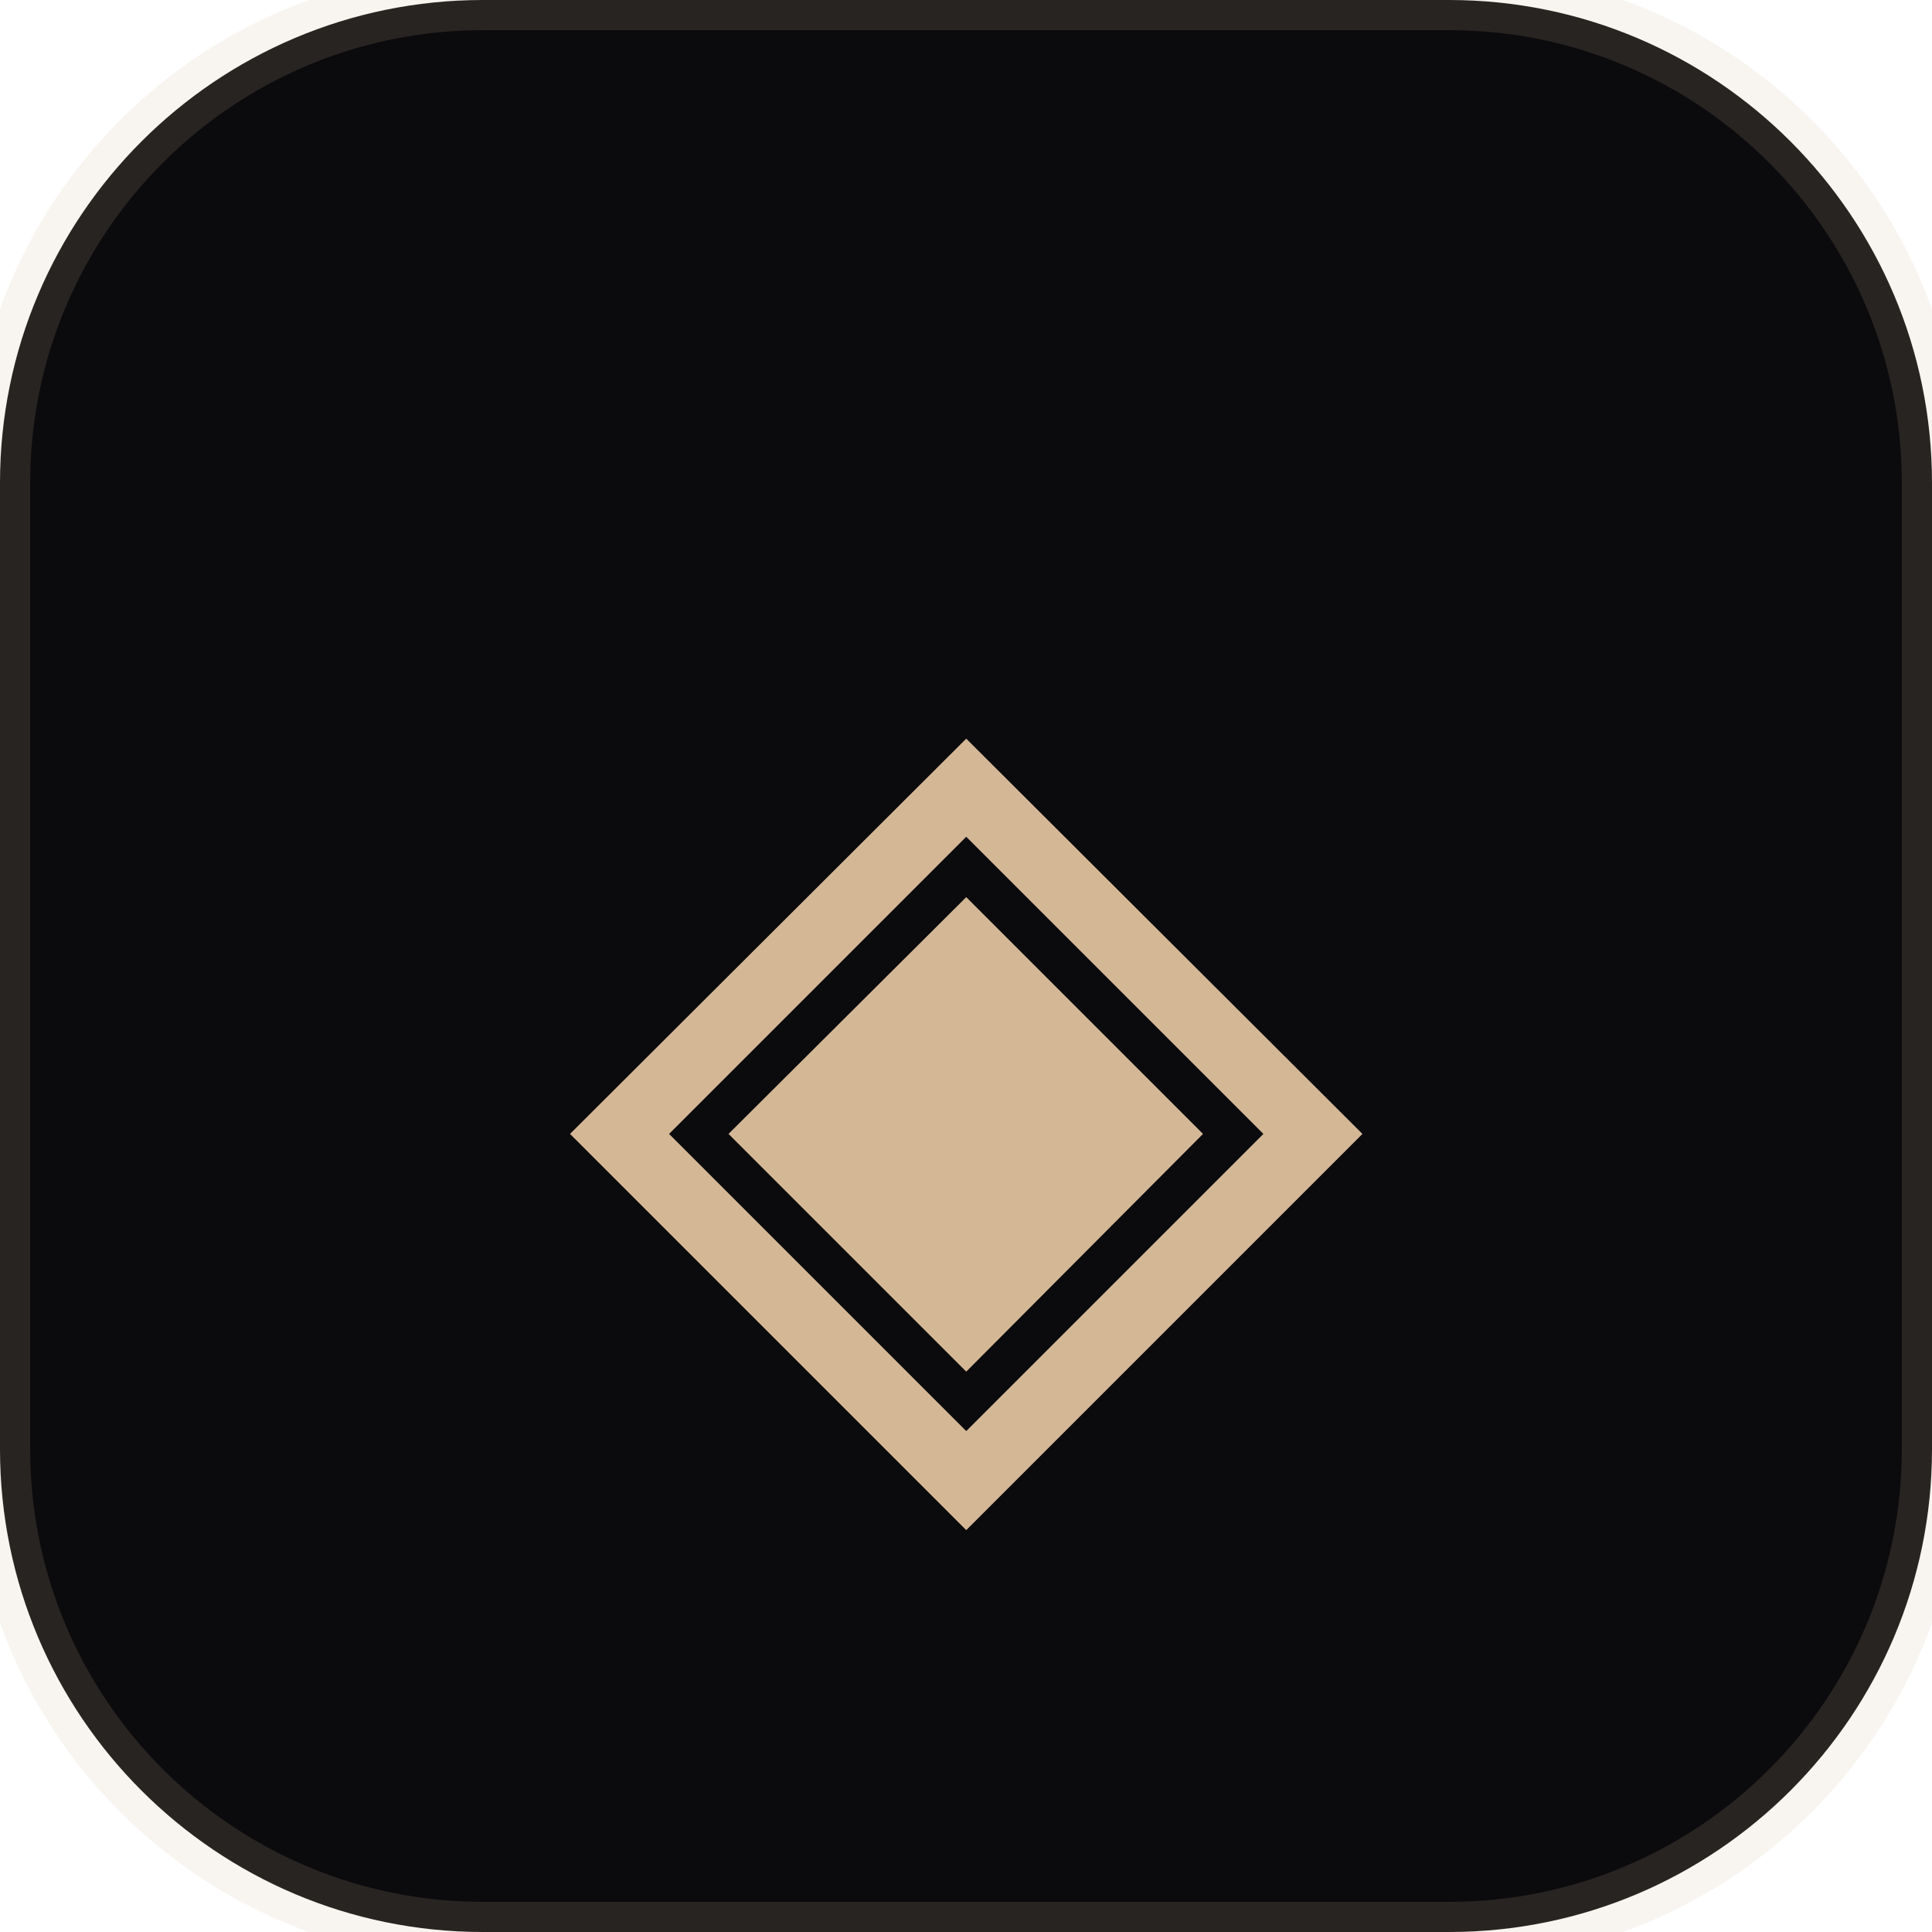
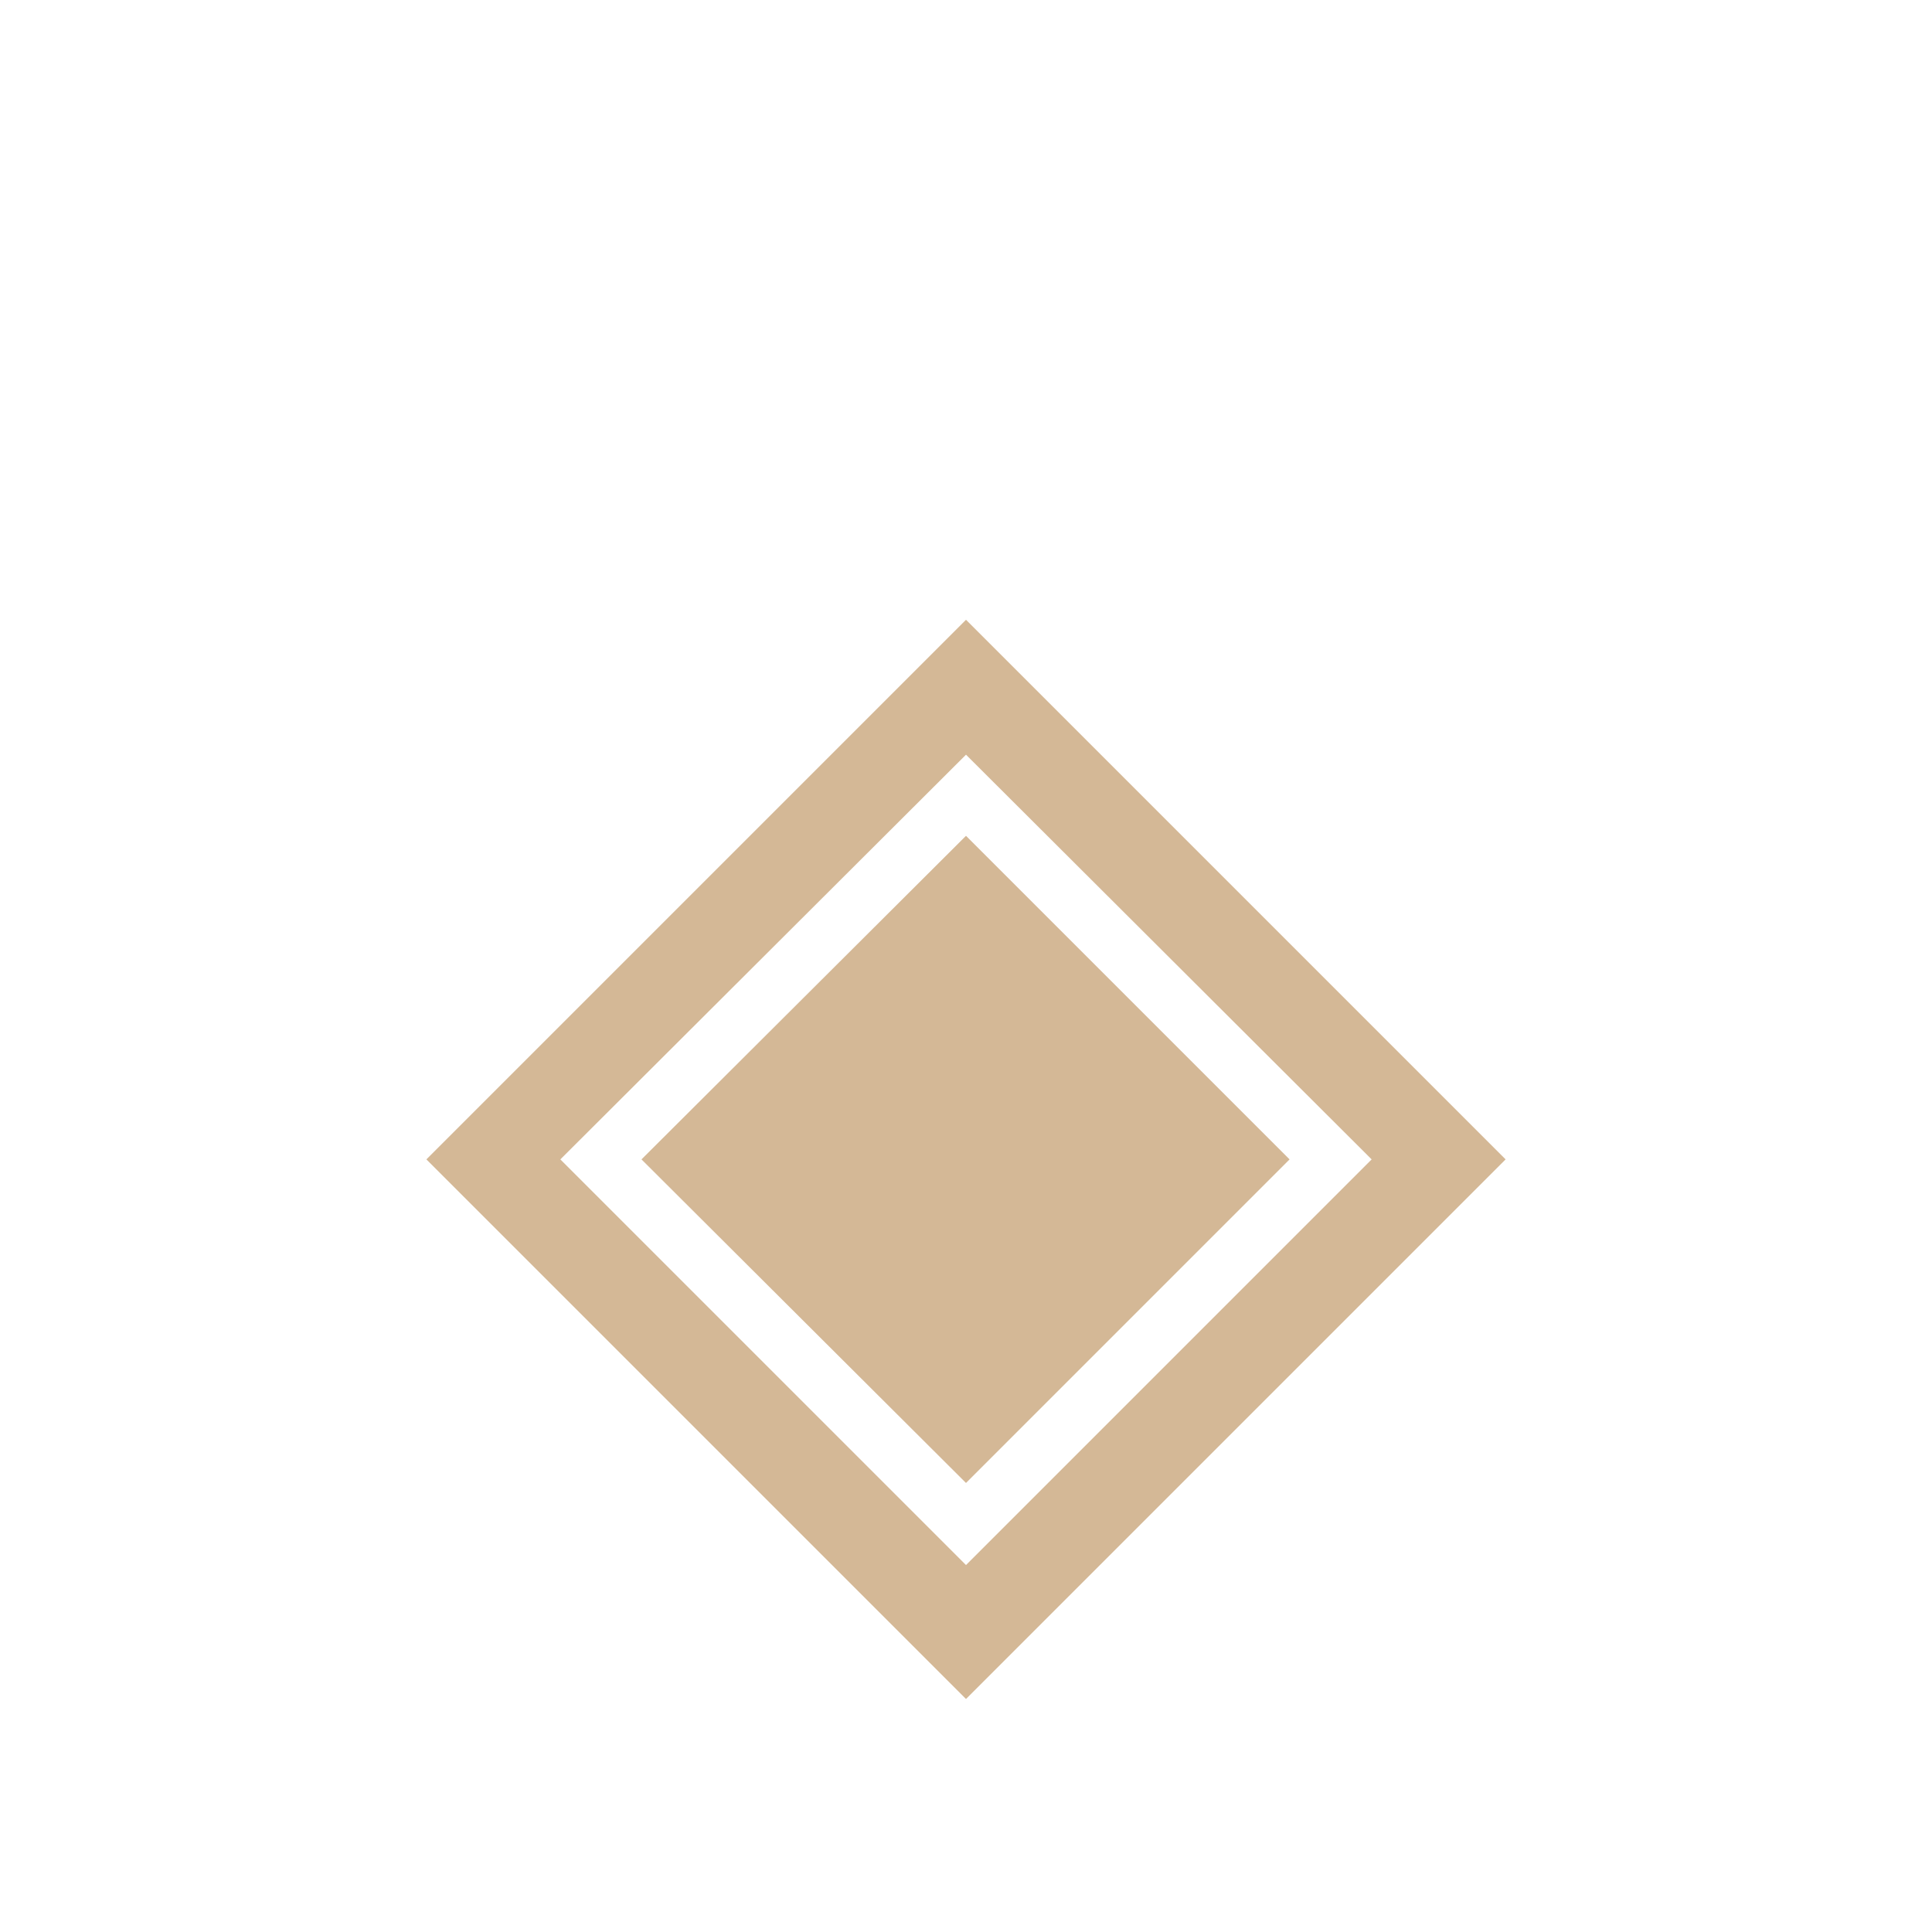
<svg xmlns="http://www.w3.org/2000/svg" viewBox="0 0 32 32">
-   <rect width="32" height="32" fill="#0b0a0d" rx="8" stroke="rgba(212,184,150,0.15)" stroke-width="1" />
-   <text x="16" y="24.5" text-anchor="middle" font-family="'JetBrains Mono', monospace" font-weight="bold" font-size="22" fill="#d4b896">◈</text>
+   <text x="16" y="27" text-anchor="middle" font-family="'JetBrains Mono', monospace" font-weight="bold" font-size="30" fill="#d4b896">◈</text>
</svg>
